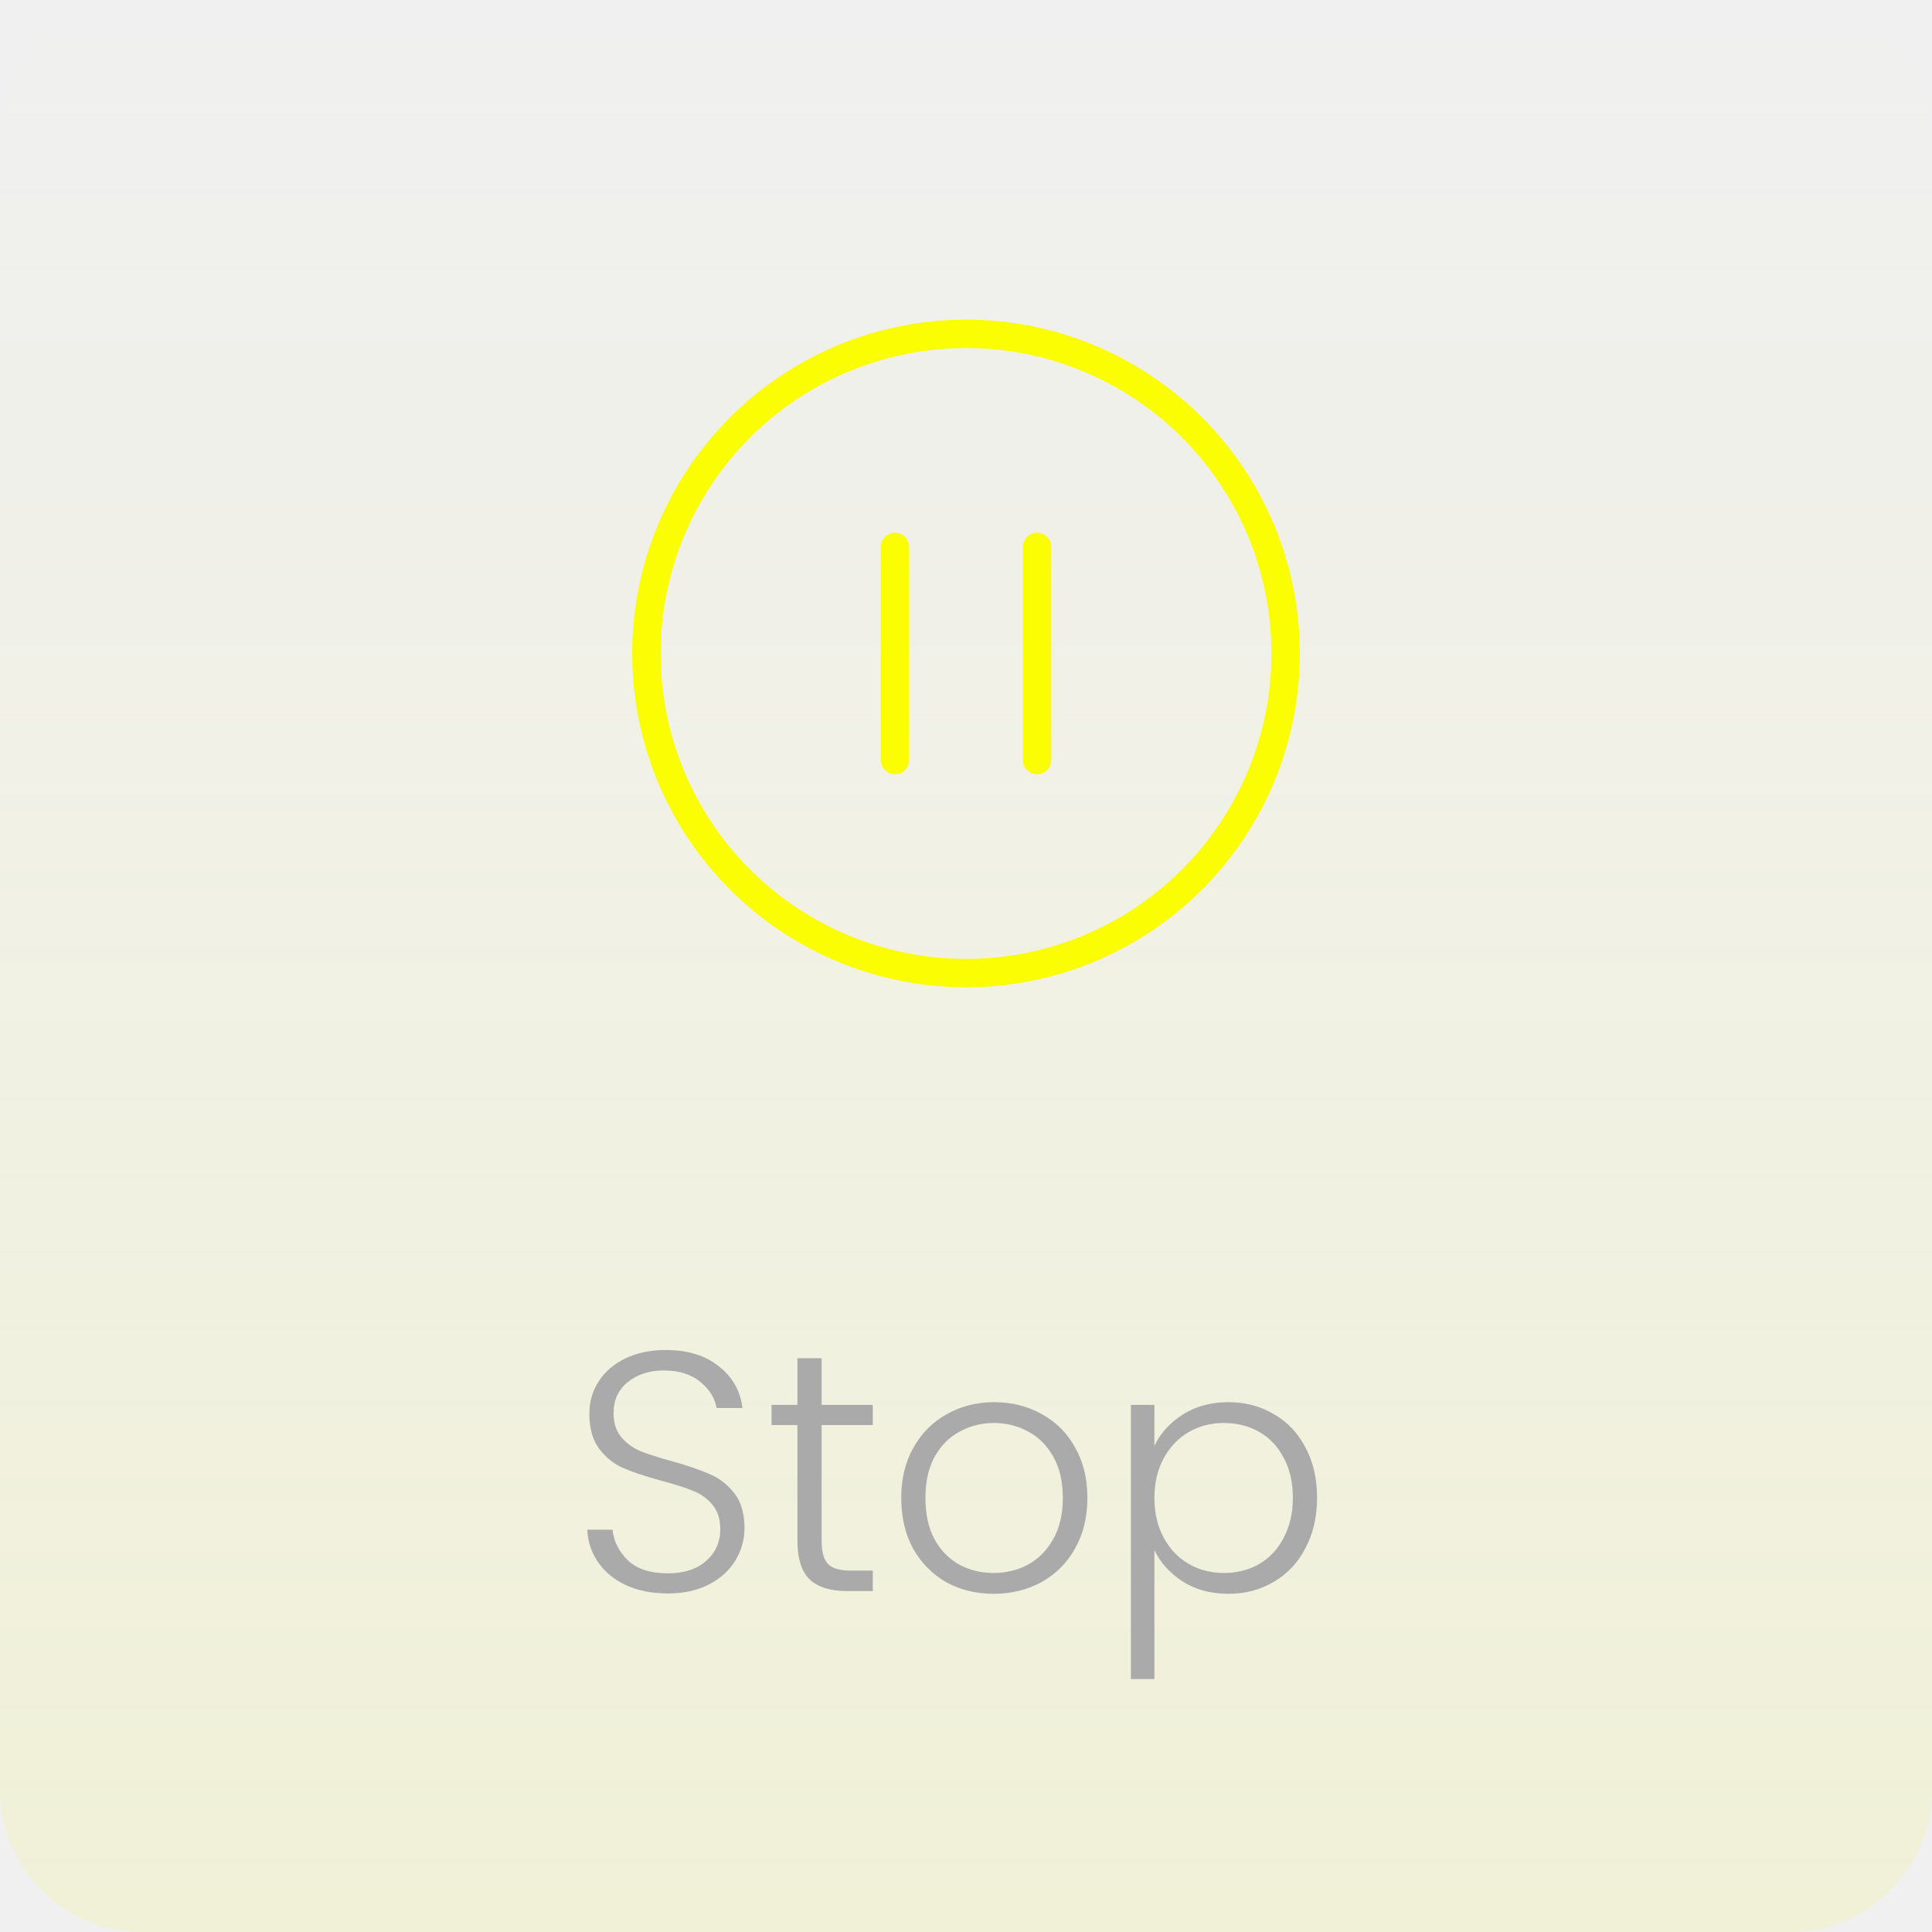
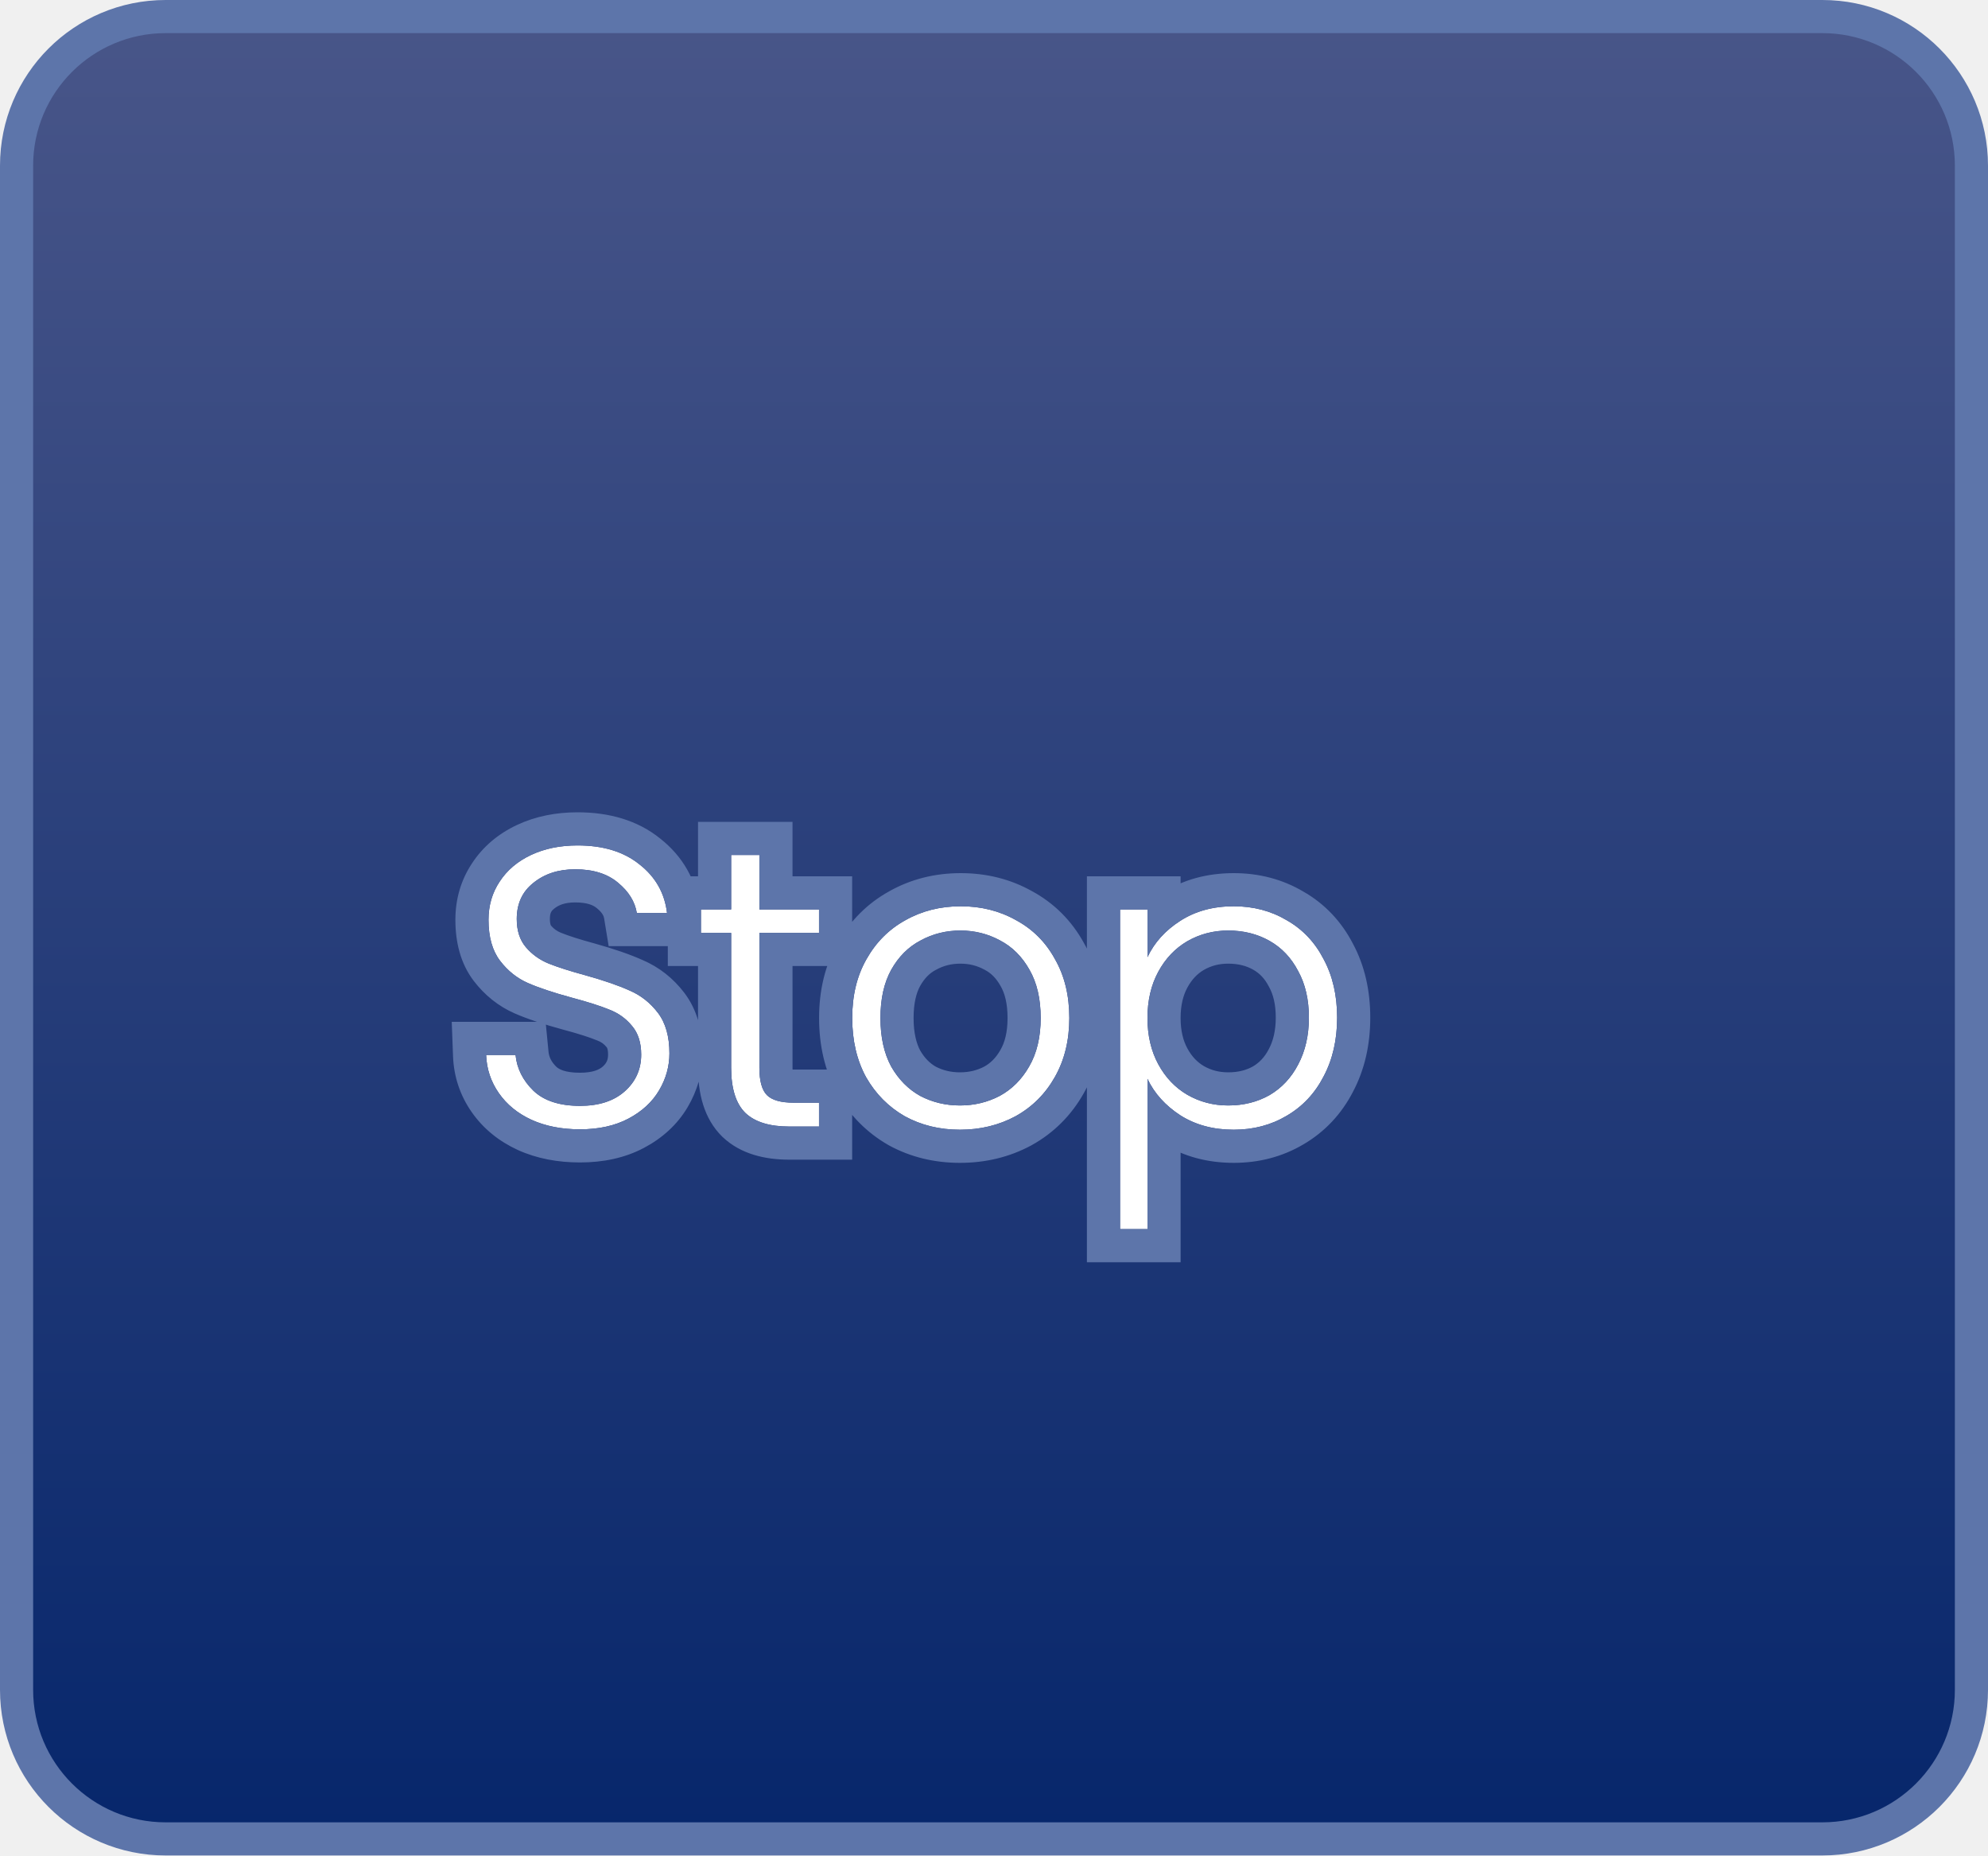
- <svg xmlns="http://www.w3.org/2000/svg" width="68" height="68" viewBox="0 0 68 68" fill="none">
-   <rect width="68" height="68" rx="5" fill="url(#paint0_linear_36_5)" />
-   <path d="M31.5 19.25V26.75V19.25ZM36.5 19.25V26.75V19.25ZM45.25 23C45.25 24.477 44.959 25.94 44.394 27.305C43.828 28.67 43 29.91 41.955 30.955C40.91 32 39.67 32.828 38.305 33.394C36.94 33.959 35.477 34.25 34 34.25C32.523 34.25 31.06 33.959 29.695 33.394C28.33 32.828 27.09 32 26.045 30.955C25 29.91 24.172 28.67 23.606 27.305C23.041 25.94 22.75 24.477 22.75 23C22.75 20.016 23.935 17.155 26.045 15.045C28.155 12.935 31.016 11.75 34 11.75C36.984 11.75 39.845 12.935 41.955 15.045C44.065 17.155 45.25 20.016 45.25 23Z" stroke="#FBFE02" stroke-linecap="round" stroke-linejoin="round" />
-   <path d="M23.504 56.084C22.952 56.084 22.464 55.988 22.04 55.796C21.624 55.604 21.296 55.336 21.056 54.992C20.816 54.648 20.688 54.264 20.672 53.84H21.56C21.6 54.248 21.78 54.608 22.1 54.92C22.42 55.224 22.888 55.376 23.504 55.376C24.072 55.376 24.52 55.232 24.848 54.944C25.184 54.648 25.352 54.276 25.352 53.828C25.352 53.468 25.26 53.18 25.076 52.964C24.892 52.74 24.664 52.576 24.392 52.472C24.12 52.36 23.744 52.24 23.264 52.112C22.704 51.96 22.26 51.812 21.932 51.668C21.604 51.524 21.324 51.3 21.092 50.996C20.86 50.692 20.744 50.28 20.744 49.76C20.744 49.328 20.856 48.944 21.08 48.608C21.304 48.264 21.62 47.996 22.028 47.804C22.436 47.612 22.904 47.516 23.432 47.516C24.208 47.516 24.832 47.708 25.304 48.092C25.784 48.468 26.06 48.956 26.132 49.556H25.22C25.164 49.212 24.976 48.908 24.656 48.644C24.336 48.372 23.904 48.236 23.36 48.236C22.856 48.236 22.436 48.372 22.1 48.644C21.764 48.908 21.596 49.272 21.596 49.736C21.596 50.088 21.688 50.372 21.872 50.588C22.056 50.804 22.284 50.968 22.556 51.08C22.836 51.192 23.212 51.312 23.684 51.44C24.228 51.592 24.668 51.744 25.004 51.896C25.34 52.04 25.624 52.264 25.856 52.568C26.088 52.872 26.204 53.28 26.204 53.792C26.204 54.184 26.1 54.556 25.892 54.908C25.684 55.26 25.376 55.544 24.968 55.76C24.56 55.976 24.072 56.084 23.504 56.084ZM28.919 50.156V54.224C28.919 54.624 28.995 54.9 29.147 55.052C29.299 55.204 29.567 55.28 29.951 55.28H30.719V56H29.819C29.227 56 28.787 55.864 28.499 55.592C28.211 55.312 28.067 54.856 28.067 54.224V50.156H27.155V49.448H28.067V47.804H28.919V49.448H30.719V50.156H28.919ZM34.972 56.096C34.356 56.096 33.8 55.96 33.304 55.688C32.816 55.408 32.428 55.016 32.141 54.512C31.86 54 31.721 53.404 31.721 52.724C31.721 52.044 31.864 51.452 32.153 50.948C32.441 50.436 32.833 50.044 33.328 49.772C33.825 49.492 34.38 49.352 34.996 49.352C35.612 49.352 36.169 49.492 36.664 49.772C37.169 50.044 37.56 50.436 37.84 50.948C38.129 51.452 38.273 52.044 38.273 52.724C38.273 53.396 38.129 53.988 37.84 54.5C37.553 55.012 37.157 55.408 36.653 55.688C36.148 55.96 35.589 56.096 34.972 56.096ZM34.972 55.364C35.404 55.364 35.804 55.268 36.172 55.076C36.541 54.876 36.837 54.58 37.06 54.188C37.292 53.788 37.408 53.3 37.408 52.724C37.408 52.148 37.297 51.664 37.072 51.272C36.849 50.872 36.553 50.576 36.184 50.384C35.816 50.184 35.416 50.084 34.984 50.084C34.553 50.084 34.153 50.184 33.785 50.384C33.416 50.576 33.12 50.872 32.897 51.272C32.681 51.664 32.572 52.148 32.572 52.724C32.572 53.3 32.681 53.788 32.897 54.188C33.12 54.58 33.413 54.876 33.773 55.076C34.141 55.268 34.541 55.364 34.972 55.364ZM40.632 50.888C40.84 50.448 41.168 50.084 41.616 49.796C42.072 49.5 42.612 49.352 43.236 49.352C43.828 49.352 44.36 49.492 44.832 49.772C45.312 50.044 45.684 50.436 45.948 50.948C46.22 51.452 46.356 52.04 46.356 52.712C46.356 53.384 46.22 53.976 45.948 54.488C45.684 55 45.312 55.396 44.832 55.676C44.36 55.956 43.828 56.096 43.236 56.096C42.62 56.096 42.084 55.952 41.628 55.664C41.172 55.368 40.84 55 40.632 54.56V59.096H39.804V49.448H40.632V50.888ZM45.504 52.712C45.504 52.168 45.396 51.7 45.18 51.308C44.972 50.908 44.684 50.604 44.316 50.396C43.948 50.188 43.532 50.084 43.068 50.084C42.62 50.084 42.208 50.192 41.832 50.408C41.464 50.624 41.172 50.932 40.956 51.332C40.74 51.732 40.632 52.196 40.632 52.724C40.632 53.252 40.74 53.716 40.956 54.116C41.172 54.516 41.464 54.824 41.832 55.04C42.208 55.256 42.62 55.364 43.068 55.364C43.532 55.364 43.948 55.26 44.316 55.052C44.684 54.836 44.972 54.528 45.18 54.128C45.396 53.72 45.504 53.248 45.504 52.712Z" fill="#AAAAAA" />
+ <svg xmlns="http://www.w3.org/2000/svg" width="60" height="56" viewBox="0 0 60 56" fill="none">
+   <rect x="0.5" y="0.5" width="59" height="55" rx="4.5" fill="url(#paint0_linear_7_282)" stroke="#5D75AA" />
+   <mask id="path-2-outside-1_7_282" maskUnits="userSpaceOnUse" x="13" y="24" width="29" height="15" fill="black">
+     <rect fill="white" x="13" y="24" width="29" height="15" />
+     <path d="M17.504 34.084C16.952 34.084 16.464 33.988 16.04 33.796C15.624 33.604 15.296 33.336 15.056 32.992C14.816 32.648 14.688 32.264 14.672 31.84H15.56C15.6 32.248 15.78 32.608 16.1 32.92C16.42 33.224 16.888 33.376 17.504 33.376C18.072 33.376 18.52 33.232 18.848 32.944C19.184 32.648 19.352 32.276 19.352 31.828C19.352 31.468 19.26 31.18 19.076 30.964C18.892 30.74 18.664 30.576 18.392 30.472C18.12 30.36 17.744 30.24 17.264 30.112C16.704 29.96 16.26 29.812 15.932 29.668C15.604 29.524 15.324 29.3 15.092 28.996C14.86 28.692 14.744 28.28 14.744 27.76C14.744 27.328 14.856 26.944 15.08 26.608C15.304 26.264 15.62 25.996 16.028 25.804C16.436 25.612 16.904 25.516 17.432 25.516C18.208 25.516 18.832 25.708 19.304 26.092C19.784 26.468 20.06 26.956 20.132 27.556H19.22C19.164 27.212 18.976 26.908 18.656 26.644C18.336 26.372 17.904 26.236 17.36 26.236C16.856 26.236 16.436 26.372 16.1 26.644C15.764 26.908 15.596 27.272 15.596 27.736C15.596 28.088 15.688 28.372 15.872 28.588C16.056 28.804 16.284 28.968 16.556 29.08C16.836 29.192 17.212 29.312 17.684 29.44C18.228 29.592 18.668 29.744 19.004 29.896C19.34 30.04 19.624 30.264 19.856 30.568C20.088 30.872 20.204 31.28 20.204 31.792C20.204 32.184 20.1 32.556 19.892 32.908C19.684 33.26 19.376 33.544 18.968 33.76C18.56 33.976 18.072 34.084 17.504 34.084ZM22.919 28.156V32.224C22.919 32.624 22.995 32.9 23.147 33.052C23.299 33.204 23.567 33.28 23.951 33.28H24.719V34H23.819C23.227 34 22.787 33.864 22.499 33.592C22.211 33.312 22.067 32.856 22.067 32.224V28.156H21.155V27.448H22.067V25.804H22.919V27.448H24.719V28.156H22.919ZM28.973 34.096C28.357 34.096 27.8 33.96 27.305 33.688C26.817 33.408 26.428 33.016 26.14 32.512C25.86 32 25.721 31.404 25.721 30.724C25.721 30.044 25.864 29.452 26.152 28.948C26.441 28.436 26.832 28.044 27.328 27.772C27.825 27.492 28.381 27.352 28.997 27.352C29.613 27.352 30.169 27.492 30.665 27.772C31.169 28.044 31.561 28.436 31.84 28.948C32.129 29.452 32.273 30.044 32.273 30.724C32.273 31.396 32.129 31.988 31.84 32.5C31.552 33.012 31.157 33.408 30.652 33.688C30.148 33.96 29.588 34.096 28.973 34.096ZM28.973 33.364C29.404 33.364 29.805 33.268 30.172 33.076C30.541 32.876 30.837 32.58 31.061 32.188C31.293 31.788 31.409 31.3 31.409 30.724C31.409 30.148 31.297 29.664 31.073 29.272C30.849 28.872 30.552 28.576 30.184 28.384C29.817 28.184 29.416 28.084 28.985 28.084C28.552 28.084 28.152 28.184 27.785 28.384C27.416 28.576 27.12 28.872 26.896 29.272C26.68 29.664 26.573 30.148 26.573 30.724C26.573 31.3 26.68 31.788 26.896 32.188C27.12 32.58 27.413 32.876 27.773 33.076C28.14 33.268 28.541 33.364 28.973 33.364ZM34.632 28.888C34.84 28.448 35.168 28.084 35.616 27.796C36.072 27.5 36.612 27.352 37.236 27.352C37.828 27.352 38.36 27.492 38.832 27.772C39.312 28.044 39.684 28.436 39.948 28.948C40.22 29.452 40.356 30.04 40.356 30.712C40.356 31.384 40.22 31.976 39.948 32.488C39.684 33 39.312 33.396 38.832 33.676C38.36 33.956 37.828 34.096 37.236 34.096C36.62 34.096 36.084 33.952 35.628 33.664C35.172 33.368 34.84 33 34.632 32.56V37.096H33.804V27.448H34.632V28.888ZM39.504 30.712C39.504 30.168 39.396 29.7 39.18 29.308C38.972 28.908 38.684 28.604 38.316 28.396C37.948 28.188 37.532 28.084 37.068 28.084C36.62 28.084 36.208 28.192 35.832 28.408C35.464 28.624 35.172 28.932 34.956 29.332C34.74 29.732 34.632 30.196 34.632 30.724C34.632 31.252 34.74 31.716 34.956 32.116C35.172 32.516 35.464 32.824 35.832 33.04C36.208 33.256 36.62 33.364 37.068 33.364C37.532 33.364 37.948 33.26 38.316 33.052C38.684 32.836 38.972 32.528 39.18 32.128C39.396 31.72 39.504 31.248 39.504 30.712Z" />
+   </mask>
+   <path d="M17.504 34.084C16.952 34.084 16.464 33.988 16.04 33.796C15.624 33.604 15.296 33.336 15.056 32.992C14.816 32.648 14.688 32.264 14.672 31.84H15.56C15.6 32.248 15.78 32.608 16.1 32.92C16.42 33.224 16.888 33.376 17.504 33.376C18.072 33.376 18.52 33.232 18.848 32.944C19.184 32.648 19.352 32.276 19.352 31.828C19.352 31.468 19.26 31.18 19.076 30.964C18.892 30.74 18.664 30.576 18.392 30.472C18.12 30.36 17.744 30.24 17.264 30.112C16.704 29.96 16.26 29.812 15.932 29.668C15.604 29.524 15.324 29.3 15.092 28.996C14.86 28.692 14.744 28.28 14.744 27.76C14.744 27.328 14.856 26.944 15.08 26.608C15.304 26.264 15.62 25.996 16.028 25.804C16.436 25.612 16.904 25.516 17.432 25.516C18.208 25.516 18.832 25.708 19.304 26.092C19.784 26.468 20.06 26.956 20.132 27.556H19.22C19.164 27.212 18.976 26.908 18.656 26.644C18.336 26.372 17.904 26.236 17.36 26.236C16.856 26.236 16.436 26.372 16.1 26.644C15.764 26.908 15.596 27.272 15.596 27.736C15.596 28.088 15.688 28.372 15.872 28.588C16.056 28.804 16.284 28.968 16.556 29.08C16.836 29.192 17.212 29.312 17.684 29.44C18.228 29.592 18.668 29.744 19.004 29.896C19.34 30.04 19.624 30.264 19.856 30.568C20.088 30.872 20.204 31.28 20.204 31.792C20.204 32.184 20.1 32.556 19.892 32.908C19.684 33.26 19.376 33.544 18.968 33.76C18.56 33.976 18.072 34.084 17.504 34.084ZM22.919 28.156V32.224C22.919 32.624 22.995 32.9 23.147 33.052C23.299 33.204 23.567 33.28 23.951 33.28H24.719V34H23.819C23.227 34 22.787 33.864 22.499 33.592C22.211 33.312 22.067 32.856 22.067 32.224V28.156H21.155V27.448H22.067V25.804H22.919V27.448H24.719V28.156H22.919ZM28.973 34.096C28.357 34.096 27.8 33.96 27.305 33.688C26.817 33.408 26.428 33.016 26.14 32.512C25.86 32 25.721 31.404 25.721 30.724C25.721 30.044 25.864 29.452 26.152 28.948C26.441 28.436 26.832 28.044 27.328 27.772C27.825 27.492 28.381 27.352 28.997 27.352C29.613 27.352 30.169 27.492 30.665 27.772C31.169 28.044 31.561 28.436 31.84 28.948C32.129 29.452 32.273 30.044 32.273 30.724C32.273 31.396 32.129 31.988 31.84 32.5C31.552 33.012 31.157 33.408 30.652 33.688C30.148 33.96 29.588 34.096 28.973 34.096ZM28.973 33.364C29.404 33.364 29.805 33.268 30.172 33.076C30.541 32.876 30.837 32.58 31.061 32.188C31.293 31.788 31.409 31.3 31.409 30.724C31.409 30.148 31.297 29.664 31.073 29.272C30.849 28.872 30.552 28.576 30.184 28.384C29.817 28.184 29.416 28.084 28.985 28.084C28.552 28.084 28.152 28.184 27.785 28.384C27.416 28.576 27.12 28.872 26.896 29.272C26.68 29.664 26.573 30.148 26.573 30.724C26.573 31.3 26.68 31.788 26.896 32.188C27.12 32.58 27.413 32.876 27.773 33.076C28.14 33.268 28.541 33.364 28.973 33.364ZM34.632 28.888C34.84 28.448 35.168 28.084 35.616 27.796C36.072 27.5 36.612 27.352 37.236 27.352C37.828 27.352 38.36 27.492 38.832 27.772C39.312 28.044 39.684 28.436 39.948 28.948C40.22 29.452 40.356 30.04 40.356 30.712C40.356 31.384 40.22 31.976 39.948 32.488C39.684 33 39.312 33.396 38.832 33.676C38.36 33.956 37.828 34.096 37.236 34.096C36.62 34.096 36.084 33.952 35.628 33.664C35.172 33.368 34.84 33 34.632 32.56V37.096H33.804V27.448H34.632V28.888ZM39.504 30.712C39.504 30.168 39.396 29.7 39.18 29.308C38.972 28.908 38.684 28.604 38.316 28.396C37.948 28.188 37.532 28.084 37.068 28.084C36.62 28.084 36.208 28.192 35.832 28.408C35.464 28.624 35.172 28.932 34.956 29.332C34.74 29.732 34.632 30.196 34.632 30.724C34.632 31.252 34.74 31.716 34.956 32.116C35.172 32.516 35.464 32.824 35.832 33.04C36.208 33.256 36.62 33.364 37.068 33.364C37.532 33.364 37.948 33.26 38.316 33.052C38.684 32.836 38.972 32.528 39.18 32.128C39.396 31.72 39.504 31.248 39.504 30.712Z" fill="white" />
+   <path d="M16.04 33.796L15.621 34.704L15.627 34.707L16.04 33.796ZM15.056 32.992L15.876 32.42L15.056 32.992ZM14.672 31.84V30.84H13.634L13.673 31.878L14.672 31.84ZM15.56 31.84L16.555 31.742L16.467 30.84H15.56V31.84ZM16.1 32.92L15.402 33.636L15.411 33.645L16.1 32.92ZM18.848 32.944L19.508 33.695L19.509 33.694L18.848 32.944ZM19.076 30.964L18.303 31.599L18.309 31.606L18.315 31.613L19.076 30.964ZM18.392 30.472L18.011 31.397L18.023 31.401L18.035 31.406L18.392 30.472ZM17.264 30.112L17.002 31.077L17.006 31.078L17.264 30.112ZM15.932 29.668L16.334 28.752H16.334L15.932 29.668ZM15.092 28.996L15.887 28.389L15.887 28.389L15.092 28.996ZM15.08 26.608L15.912 27.163L15.918 27.154L15.08 26.608ZM16.028 25.804L16.454 26.709L16.028 25.804ZM19.304 26.092L18.673 26.868L18.68 26.873L18.687 26.879L19.304 26.092ZM20.132 27.556V28.556H21.259L21.125 27.437L20.132 27.556ZM19.22 27.556L18.233 27.717L18.37 28.556H19.22V27.556ZM18.656 26.644L18.008 27.406L18.014 27.411L18.02 27.415L18.656 26.644ZM16.1 26.644L16.718 27.43L16.724 27.426L16.729 27.421L16.1 26.644ZM15.872 28.588L16.633 27.939L16.633 27.939L15.872 28.588ZM16.556 29.08L16.175 30.005L16.185 30.009L16.556 29.08ZM17.684 29.44L17.953 28.477L17.946 28.475L17.684 29.44ZM19.004 29.896L18.592 30.807L18.601 30.811L18.61 30.815L19.004 29.896ZM19.856 30.568L20.651 29.961H20.651L19.856 30.568ZM19.892 32.908L19.031 32.399L19.892 32.908ZM18.968 33.76L19.436 34.644H19.436L18.968 33.76ZM17.504 34.084V33.084C17.068 33.084 16.725 33.008 16.453 32.885L16.04 33.796L15.627 34.707C16.203 34.968 16.836 35.084 17.504 35.084V34.084ZM16.04 33.796L16.459 32.888C16.189 32.763 16.005 32.605 15.876 32.42L15.056 32.992L14.236 33.564C14.587 34.067 15.059 34.445 15.621 34.704L16.04 33.796ZM15.056 32.992L15.876 32.42C15.747 32.235 15.68 32.037 15.671 31.802L14.672 31.84L13.673 31.878C13.696 32.491 13.885 33.061 14.236 33.564L15.056 32.992ZM14.672 31.84V32.84H15.56V31.84V30.84H14.672V31.84ZM15.56 31.84L14.565 31.938C14.63 32.602 14.929 33.175 15.402 33.636L16.1 32.92L16.798 32.204C16.631 32.041 16.57 31.894 16.555 31.742L15.56 31.84ZM16.1 32.92L15.411 33.645C15.98 34.185 16.734 34.376 17.504 34.376V33.376V32.376C17.042 32.376 16.86 32.263 16.789 32.195L16.1 32.92ZM17.504 33.376V34.376C18.24 34.376 18.948 34.187 19.508 33.695L18.848 32.944L18.188 32.193C18.092 32.277 17.904 32.376 17.504 32.376V33.376ZM18.848 32.944L19.509 33.694C20.061 33.208 20.352 32.563 20.352 31.828H19.352H18.352C18.352 31.989 18.307 32.088 18.187 32.194L18.848 32.944ZM19.352 31.828H20.352C20.352 31.296 20.213 30.757 19.837 30.316L19.076 30.964L18.315 31.613C18.315 31.613 18.322 31.62 18.33 31.646C18.34 31.675 18.352 31.732 18.352 31.828H19.352ZM19.076 30.964L19.849 30.329C19.554 29.971 19.183 29.704 18.749 29.538L18.392 30.472L18.035 31.406C18.145 31.448 18.23 31.509 18.303 31.599L19.076 30.964ZM18.392 30.472L18.773 29.547C18.443 29.411 18.019 29.279 17.522 29.146L17.264 30.112L17.006 31.078C17.469 31.201 17.797 31.309 18.011 31.397L18.392 30.472ZM17.264 30.112L17.526 29.147C16.988 29.001 16.598 28.868 16.334 28.752L15.932 29.668L15.53 30.584C15.922 30.756 16.42 30.919 17.002 31.077L17.264 30.112ZM15.932 29.668L16.334 28.752C16.172 28.681 16.023 28.568 15.887 28.389L15.092 28.996L14.297 29.603C14.625 30.032 15.037 30.367 15.53 30.584L15.932 29.668ZM15.092 28.996L15.887 28.389C15.829 28.313 15.744 28.139 15.744 27.76H14.744H13.744C13.744 28.421 13.892 29.071 14.297 29.603L15.092 28.996ZM14.744 27.76H15.744C15.744 27.511 15.805 27.323 15.912 27.163L15.08 26.608L14.248 26.053C13.907 26.565 13.744 27.145 13.744 27.76H14.744ZM15.08 26.608L15.918 27.154C16.031 26.98 16.197 26.83 16.454 26.709L16.028 25.804L15.602 24.899C15.043 25.162 14.577 25.547 14.242 26.062L15.08 26.608ZM16.028 25.804L16.454 26.709C16.708 26.589 17.026 26.516 17.432 26.516V25.516V24.516C16.782 24.516 16.164 24.635 15.602 24.899L16.028 25.804ZM17.432 25.516V26.516C18.043 26.516 18.424 26.665 18.673 26.868L19.304 26.092L19.935 25.316C19.241 24.751 18.373 24.516 17.432 24.516V25.516ZM19.304 26.092L18.687 26.879C18.96 27.093 19.099 27.342 19.139 27.675L20.132 27.556L21.125 27.437C21.021 26.57 20.608 25.843 19.921 25.305L19.304 26.092ZM20.132 27.556V26.556H19.22V27.556V28.556H20.132V27.556ZM19.22 27.556L20.207 27.395C20.105 26.768 19.762 26.26 19.292 25.873L18.656 26.644L18.02 27.415C18.19 27.556 18.223 27.656 18.233 27.717L19.22 27.556ZM18.656 26.644L19.304 25.882C18.755 25.416 18.07 25.236 17.36 25.236V26.236V27.236C17.738 27.236 17.917 27.328 18.008 27.406L18.656 26.644ZM17.36 26.236V25.236C16.667 25.236 16.014 25.427 15.471 25.867L16.1 26.644L16.729 27.421C16.858 27.317 17.045 27.236 17.36 27.236V26.236ZM16.1 26.644L15.482 25.858C14.882 26.329 14.596 26.995 14.596 27.736H15.596H16.596C16.596 27.549 16.646 27.487 16.718 27.43L16.1 26.644ZM15.596 27.736H14.596C14.596 28.267 14.738 28.799 15.111 29.236L15.872 28.588L16.633 27.939C16.631 27.937 16.624 27.929 16.616 27.905C16.608 27.878 16.596 27.826 16.596 27.736H15.596ZM15.872 28.588L15.111 29.236C15.402 29.578 15.762 29.834 16.175 30.005L16.556 29.08L16.937 28.155C16.806 28.102 16.71 28.03 16.633 27.939L15.872 28.588ZM16.556 29.08L16.185 30.009C16.515 30.141 16.933 30.272 17.422 30.405L17.684 29.44L17.946 28.475C17.491 28.352 17.157 28.243 16.927 28.151L16.556 29.08ZM17.684 29.44L17.415 30.403C17.933 30.548 18.32 30.684 18.592 30.807L19.004 29.896L19.416 28.985C19.016 28.804 18.523 28.636 17.953 28.477L17.684 29.44ZM19.004 29.896L18.61 30.815C18.78 30.888 18.929 31.001 19.061 31.175L19.856 30.568L20.651 29.961C20.319 29.527 19.9 29.192 19.398 28.977L19.004 29.896ZM19.856 30.568L19.061 31.175C19.121 31.254 19.204 31.425 19.204 31.792H20.204H21.204C21.204 31.135 21.055 30.49 20.651 29.961L19.856 30.568ZM20.204 31.792H19.204C19.204 31.997 19.152 32.194 19.031 32.399L19.892 32.908L20.753 33.417C21.048 32.918 21.204 32.371 21.204 31.792H20.204ZM19.892 32.908L19.031 32.399C18.929 32.573 18.767 32.735 18.5 32.876L18.968 33.76L19.436 34.644C19.985 34.353 20.439 33.947 20.753 33.417L19.892 32.908ZM18.968 33.76L18.5 32.876C18.266 33 17.946 33.084 17.504 33.084V34.084V35.084C18.198 35.084 18.854 34.952 19.436 34.644L18.968 33.76ZM22.919 28.156V27.156H21.919V28.156H22.919ZM23.147 33.052L23.854 32.345H23.854L23.147 33.052ZM24.719 33.28H25.719V32.28H24.719V33.28ZM24.719 34V35H25.719V34H24.719ZM22.499 33.592L21.802 34.309L21.807 34.314L21.813 34.319L22.499 33.592ZM22.067 28.156H23.067V27.156H22.067V28.156ZM21.155 28.156H20.155V29.156H21.155V28.156ZM21.155 27.448V26.448H20.155V27.448H21.155ZM22.067 27.448V28.448H23.067V27.448H22.067ZM22.067 25.804V24.804H21.067V25.804H22.067ZM22.919 25.804H23.919V24.804H22.919V25.804ZM22.919 27.448H21.919V28.448H22.919V27.448ZM24.719 27.448H25.719V26.448H24.719V27.448ZM24.719 28.156V29.156H25.719V28.156H24.719ZM22.919 28.156H21.919V32.224H22.919H23.919V28.156H22.919ZM22.919 32.224H21.919C21.919 32.684 21.993 33.312 22.44 33.759L23.147 33.052L23.854 32.345C23.935 32.425 23.947 32.49 23.94 32.465C23.938 32.455 23.932 32.431 23.927 32.389C23.922 32.347 23.919 32.293 23.919 32.224H22.919ZM23.147 33.052L22.44 33.759C22.881 34.2 23.493 34.28 23.951 34.28V33.28V32.28C23.888 32.28 23.838 32.277 23.801 32.273C23.763 32.268 23.742 32.263 23.735 32.261C23.718 32.256 23.779 32.27 23.854 32.345L23.147 33.052ZM23.951 33.28V34.28H24.719V33.28V32.28H23.951V33.28ZM24.719 33.28H23.719V34H24.719H25.719V33.28H24.719ZM24.719 34V33H23.819V34V35H24.719V34ZM23.819 34V33C23.359 33 23.214 32.892 23.186 32.865L22.499 33.592L21.813 34.319C22.36 34.836 23.096 35 23.819 35V34ZM22.499 33.592L23.196 32.875C23.188 32.867 23.067 32.737 23.067 32.224H22.067H21.067C21.067 32.975 21.234 33.757 21.802 34.309L22.499 33.592ZM22.067 32.224H23.067V28.156H22.067H21.067V32.224H22.067ZM22.067 28.156V27.156H21.155V28.156V29.156H22.067V28.156ZM21.155 28.156H22.155V27.448H21.155H20.155V28.156H21.155ZM21.155 27.448V28.448H22.067V27.448V26.448H21.155V27.448ZM22.067 27.448H23.067V25.804H22.067H21.067V27.448H22.067ZM22.067 25.804V26.804H22.919V25.804V24.804H22.067V25.804ZM22.919 25.804H21.919V27.448H22.919H23.919V25.804H22.919ZM22.919 27.448V28.448H24.719V27.448V26.448H22.919V27.448ZM24.719 27.448H23.719V28.156H24.719H25.719V27.448H24.719ZM24.719 28.156V27.156H22.919V28.156V29.156H24.719V28.156ZM27.305 33.688L26.807 34.555L26.815 34.56L26.824 34.565L27.305 33.688ZM26.14 32.512L25.263 32.992L25.268 33L25.272 33.008L26.14 32.512ZM26.152 28.948L27.021 29.444L27.024 29.438L26.152 28.948ZM27.328 27.772L27.809 28.649L27.82 28.643L27.328 27.772ZM30.665 27.772L30.173 28.643L30.181 28.648L30.19 28.652L30.665 27.772ZM31.84 28.948L30.963 29.428L30.968 29.436L30.972 29.444L31.84 28.948ZM31.84 32.5L32.712 32.99L31.84 32.5ZM30.652 33.688L31.128 34.568L31.138 34.562L30.652 33.688ZM30.172 33.076L30.635 33.963L30.643 33.959L30.65 33.955L30.172 33.076ZM31.061 32.188L30.195 31.686L30.192 31.692L31.061 32.188ZM31.073 29.272L30.2 29.761L30.204 29.768L31.073 29.272ZM30.184 28.384L29.707 29.263L29.715 29.267L29.722 29.271L30.184 28.384ZM27.785 28.384L28.247 29.271L28.255 29.267L28.262 29.263L27.785 28.384ZM26.896 29.272L26.024 28.783L26.021 28.789L26.896 29.272ZM26.896 32.188L26.017 32.663L26.022 32.674L26.028 32.684L26.896 32.188ZM27.773 33.076L27.287 33.95L27.298 33.956L27.31 33.963L27.773 33.076ZM28.973 34.096V33.096C28.509 33.096 28.121 32.995 27.785 32.811L27.305 33.688L26.824 34.565C27.48 34.925 28.204 35.096 28.973 35.096V34.096ZM27.305 33.688L27.802 32.821C27.474 32.632 27.211 32.37 27.009 32.016L26.14 32.512L25.272 33.008C25.646 33.661 26.16 34.184 26.807 34.555L27.305 33.688ZM26.14 32.512L27.018 32.032C26.831 31.69 26.721 31.264 26.721 30.724H25.721H24.721C24.721 31.544 24.89 32.31 25.263 32.992L26.14 32.512ZM25.721 30.724H26.721C26.721 30.188 26.833 29.773 27.021 29.444L26.152 28.948L25.284 28.452C24.896 29.131 24.721 29.9 24.721 30.724H25.721ZM26.152 28.948L27.024 29.438C27.224 29.082 27.484 28.827 27.809 28.649L27.328 27.772L26.848 26.895C26.181 27.261 25.657 27.79 25.281 28.458L26.152 28.948ZM27.328 27.772L27.82 28.643C28.154 28.454 28.538 28.352 28.997 28.352V27.352V26.352C28.223 26.352 27.495 26.53 26.837 26.901L27.328 27.772ZM28.997 27.352V28.352C29.455 28.352 29.839 28.454 30.173 28.643L30.665 27.772L31.156 26.901C30.498 26.53 29.77 26.352 28.997 26.352V27.352ZM30.665 27.772L30.19 28.652C30.52 28.831 30.774 29.082 30.963 29.428L31.84 28.948L32.718 28.468C32.347 27.79 31.817 27.258 31.14 26.892L30.665 27.772ZM31.84 28.948L30.972 29.444C31.16 29.773 31.273 30.188 31.273 30.724H32.273H33.273C33.273 29.9 33.097 29.131 32.709 28.452L31.84 28.948ZM32.273 30.724H31.273C31.273 31.249 31.161 31.668 30.969 32.01L31.84 32.5L32.712 32.99C33.096 32.308 33.273 31.543 33.273 30.724H32.273ZM31.84 32.5L30.969 32.01C30.77 32.364 30.506 32.625 30.167 32.814L30.652 33.688L31.138 34.562C31.807 34.191 32.335 33.66 32.712 32.99L31.84 32.5ZM30.652 33.688L30.178 32.808C29.83 32.995 29.436 33.096 28.973 33.096V34.096V35.096C29.741 35.096 30.467 34.925 31.128 34.568L30.652 33.688ZM28.973 33.364V34.364C29.559 34.364 30.118 34.232 30.635 33.963L30.172 33.076L29.71 32.189C29.491 32.304 29.25 32.364 28.973 32.364V33.364ZM30.172 33.076L30.65 33.955C31.194 33.659 31.62 33.224 31.929 32.684L31.061 32.188L30.192 31.692C30.053 31.936 29.887 32.093 29.695 32.197L30.172 33.076ZM31.061 32.188L31.926 32.69C32.265 32.104 32.408 31.433 32.408 30.724H31.409H30.409C30.409 31.167 30.32 31.472 30.195 31.686L31.061 32.188ZM31.409 30.724H32.408C32.408 30.021 32.272 29.355 31.941 28.776L31.073 29.272L30.204 29.768C30.321 29.973 30.409 30.275 30.409 30.724H31.409ZM31.073 29.272L31.945 28.783C31.636 28.232 31.205 27.789 30.647 27.497L30.184 28.384L29.722 29.271C29.9 29.363 30.061 29.512 30.2 29.761L31.073 29.272ZM30.184 28.384L30.662 27.505C30.143 27.223 29.578 27.084 28.985 27.084V28.084V29.084C29.255 29.084 29.49 29.145 29.707 29.263L30.184 28.384ZM28.985 28.084V27.084C28.391 27.084 27.826 27.223 27.307 27.505L27.785 28.384L28.262 29.263C28.479 29.145 28.714 29.084 28.985 29.084V28.084ZM27.785 28.384L27.322 27.497C26.764 27.789 26.333 28.232 26.024 28.783L26.896 29.272L27.769 29.761C27.908 29.512 28.069 29.363 28.247 29.271L27.785 28.384ZM26.896 29.272L26.021 28.789C25.703 29.366 25.573 30.026 25.573 30.724H26.573H27.573C27.573 30.27 27.658 29.962 27.772 29.755L26.896 29.272ZM26.573 30.724H25.573C25.573 31.423 25.703 32.083 26.017 32.663L26.896 32.188L27.776 31.713C27.658 31.493 27.573 31.177 27.573 30.724H26.573ZM26.896 32.188L26.028 32.684C26.334 33.219 26.752 33.653 27.287 33.95L27.773 33.076L28.258 32.202C28.073 32.099 27.907 31.941 27.765 31.692L26.896 32.188ZM27.773 33.076L27.31 33.963C27.827 34.232 28.386 34.364 28.973 34.364V33.364V32.364C28.695 32.364 28.454 32.304 28.235 32.189L27.773 33.076ZM34.632 28.888H33.632L35.536 29.315L34.632 28.888ZM35.616 27.796L36.157 28.637L36.16 28.635L35.616 27.796ZM38.832 27.772L38.322 28.632L38.33 28.637L38.339 28.642L38.832 27.772ZM39.948 28.948L39.059 29.406L39.063 29.415L39.068 29.423L39.948 28.948ZM39.948 32.488L39.065 32.019L39.059 32.03L39.948 32.488ZM38.832 33.676L38.328 32.812L38.322 32.816L38.832 33.676ZM35.628 33.664L35.083 34.503L35.094 34.51L35.628 33.664ZM34.632 32.56L35.536 32.133L33.632 32.56H34.632ZM34.632 37.096V38.096H35.632V37.096H34.632ZM33.804 37.096H32.804V38.096H33.804V37.096ZM33.804 27.448V26.448H32.804V27.448H33.804ZM34.632 27.448H35.632V26.448H34.632V27.448ZM39.18 29.308L38.292 29.769L38.298 29.78L38.304 29.791L39.18 29.308ZM38.316 28.396L37.824 29.267L38.316 28.396ZM35.832 28.408L35.334 27.541L35.326 27.546L35.832 28.408ZM34.956 29.332L34.076 28.857L34.956 29.332ZM34.956 32.116L35.836 31.641L34.956 32.116ZM35.832 33.04L35.325 33.903L35.334 33.907L35.832 33.04ZM38.316 33.052L38.808 33.923L38.815 33.919L38.822 33.914L38.316 33.052ZM39.18 32.128L38.296 31.66L38.292 31.667L39.18 32.128ZM34.632 28.888L35.536 29.315C35.656 29.06 35.851 28.834 36.157 28.637L35.616 27.796L35.075 26.955C34.485 27.334 34.023 27.836 33.728 28.461L34.632 28.888ZM35.616 27.796L36.16 28.635C36.431 28.459 36.776 28.352 37.236 28.352V27.352V26.352C36.448 26.352 35.712 26.541 35.071 26.957L35.616 27.796ZM37.236 27.352V28.352C37.663 28.352 38.016 28.451 38.322 28.632L38.832 27.772L39.342 26.912C38.703 26.533 37.993 26.352 37.236 26.352V27.352ZM38.832 27.772L38.339 28.642C38.642 28.814 38.88 29.059 39.059 29.406L39.948 28.948L40.837 28.49C40.488 27.813 39.982 27.274 39.325 26.902L38.832 27.772ZM39.948 28.948L39.068 29.423C39.248 29.758 39.356 30.177 39.356 30.712H40.356H41.356C41.356 29.903 41.191 29.146 40.828 28.473L39.948 28.948ZM40.356 30.712H39.356C39.356 31.247 39.248 31.673 39.065 32.019L39.948 32.488L40.831 32.957C41.191 32.279 41.356 31.521 41.356 30.712H40.356ZM39.948 32.488L39.059 32.03C38.879 32.379 38.637 32.632 38.328 32.812L38.832 33.676L39.336 34.54C39.986 34.16 40.489 33.621 40.837 32.946L39.948 32.488ZM38.832 33.676L38.322 32.816C38.016 32.997 37.663 33.096 37.236 33.096V34.096V35.096C37.993 35.096 38.703 34.915 39.342 34.536L38.832 33.676ZM37.236 34.096V33.096C36.781 33.096 36.436 32.992 36.162 32.819L35.628 33.664L35.094 34.51C35.731 34.912 36.458 35.096 37.236 35.096V34.096ZM35.628 33.664L36.172 32.825C35.853 32.618 35.655 32.386 35.536 32.133L34.632 32.56L33.728 32.987C34.024 33.614 34.49 34.118 35.083 34.503L35.628 33.664ZM34.632 32.56H33.632V37.096H34.632H35.632V32.56H34.632ZM34.632 37.096V36.096H33.804V37.096V38.096H34.632V37.096ZM33.804 37.096H34.804V27.448H33.804H32.804V37.096H33.804ZM33.804 27.448V28.448H34.632V27.448V26.448H33.804V27.448ZM34.632 27.448H33.632V28.888H34.632H35.632V27.448H34.632ZM39.504 30.712H40.504C40.504 30.035 40.369 29.394 40.056 28.825L39.18 29.308L38.304 29.791C38.423 30.006 38.504 30.301 38.504 30.712H39.504ZM39.18 29.308L40.067 28.847C39.776 28.287 39.356 27.835 38.808 27.525L38.316 28.396L37.824 29.267C38.012 29.373 38.168 29.529 38.292 29.769L39.18 29.308ZM38.316 28.396L38.808 27.525C38.275 27.224 37.687 27.084 37.068 27.084V28.084V29.084C37.377 29.084 37.62 29.151 37.824 29.267L38.316 28.396ZM37.068 28.084V27.084C36.451 27.084 35.866 27.235 35.334 27.541L35.832 28.408L36.33 29.275C36.549 29.149 36.788 29.084 37.068 29.084V28.084ZM35.832 28.408L35.326 27.546C34.789 27.86 34.373 28.307 34.076 28.857L34.956 29.332L35.836 29.807C35.971 29.557 36.138 29.388 36.338 29.27L35.832 28.408ZM34.956 29.332L34.076 28.857C33.769 29.425 33.632 30.057 33.632 30.724H34.632H35.632C35.632 30.335 35.71 30.039 35.836 29.807L34.956 29.332ZM34.632 30.724H33.632C33.632 31.391 33.769 32.023 34.076 32.591L34.956 32.116L35.836 31.641C35.71 31.409 35.632 31.113 35.632 30.724H34.632ZM34.956 32.116L34.076 32.591C34.373 33.141 34.789 33.588 35.326 33.902L35.832 33.04L36.338 32.178C36.138 32.06 35.971 31.891 35.836 31.641L34.956 32.116ZM35.832 33.04L35.334 33.907C35.866 34.213 36.451 34.364 37.068 34.364V33.364V32.364C36.788 32.364 36.549 32.299 36.33 32.173L35.832 33.04ZM37.068 33.364V34.364C37.687 34.364 38.275 34.224 38.808 33.923L38.316 33.052L37.824 32.181C37.62 32.297 37.377 32.364 37.068 32.364V33.364ZM38.316 33.052L38.822 33.914C39.361 33.598 39.777 33.146 40.067 32.589L39.18 32.128L38.292 31.667C38.166 31.91 38.006 32.074 37.809 32.19L38.316 33.052ZM39.18 32.128L40.063 32.596C40.367 32.022 40.504 31.385 40.504 30.712H39.504H38.504C38.504 31.111 38.424 31.418 38.296 31.66L39.18 32.128Z" fill="#5D75AA" mask="url(#path-2-outside-1_7_282)" />
  <defs>
-     <linearGradient id="paint0_linear_36_5" x1="34" y1="0" x2="34" y2="68" gradientUnits="userSpaceOnUse">
-       <stop stop-color="#FAFF01" stop-opacity="0" />
-       <stop offset="1" stop-color="#FBFE02" stop-opacity="0.1" />
+     <linearGradient id="paint0_linear_7_282" x1="30" y1="56" x2="30" y2="0" gradientUnits="userSpaceOnUse">
+       <stop stop-color="#06266B" />
+       <stop offset="1" stop-color="#495689" />
    </linearGradient>
  </defs>
</svg>
